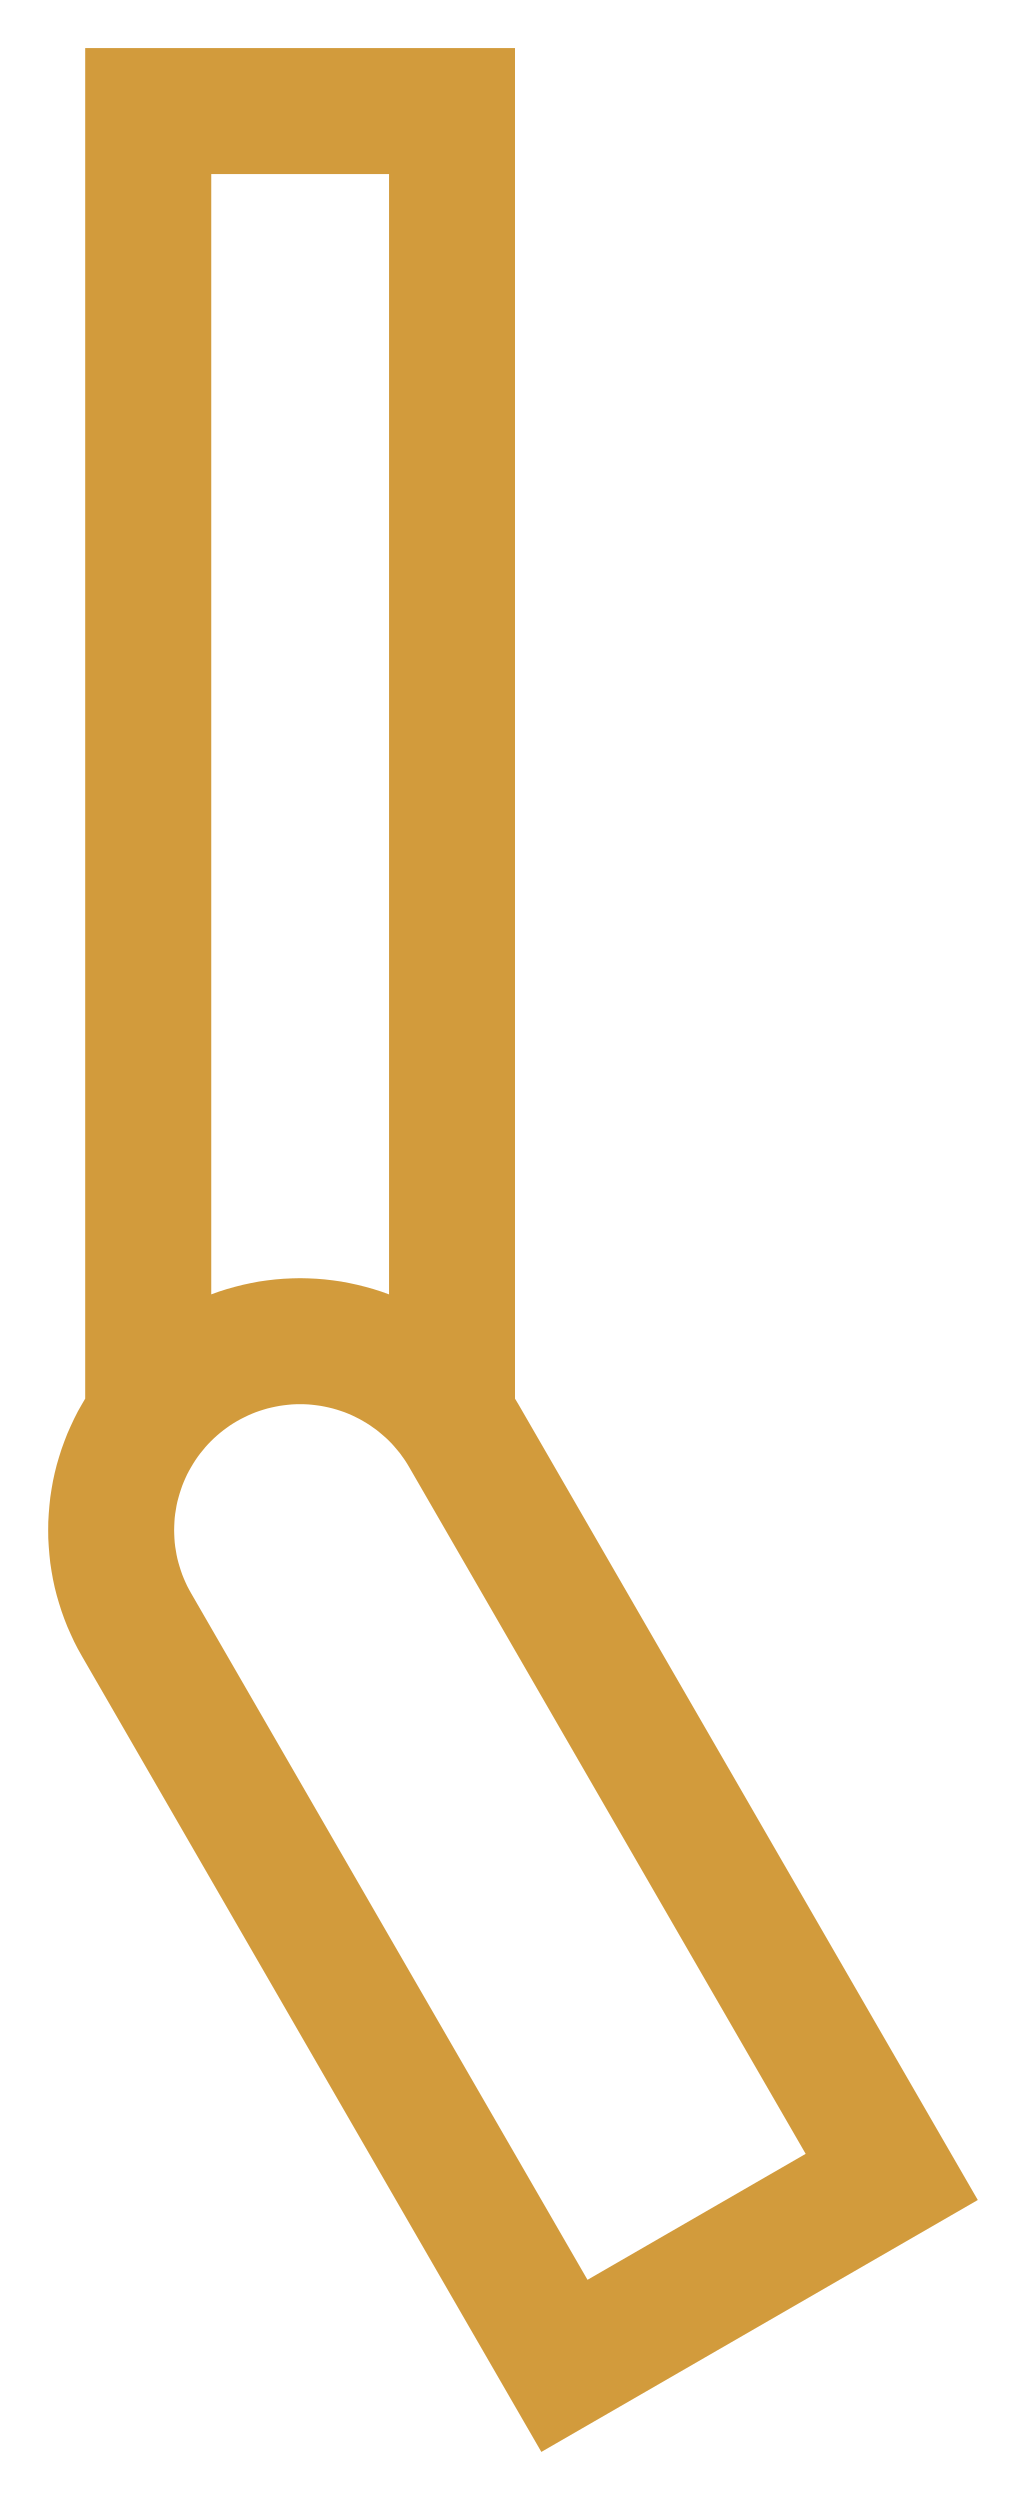
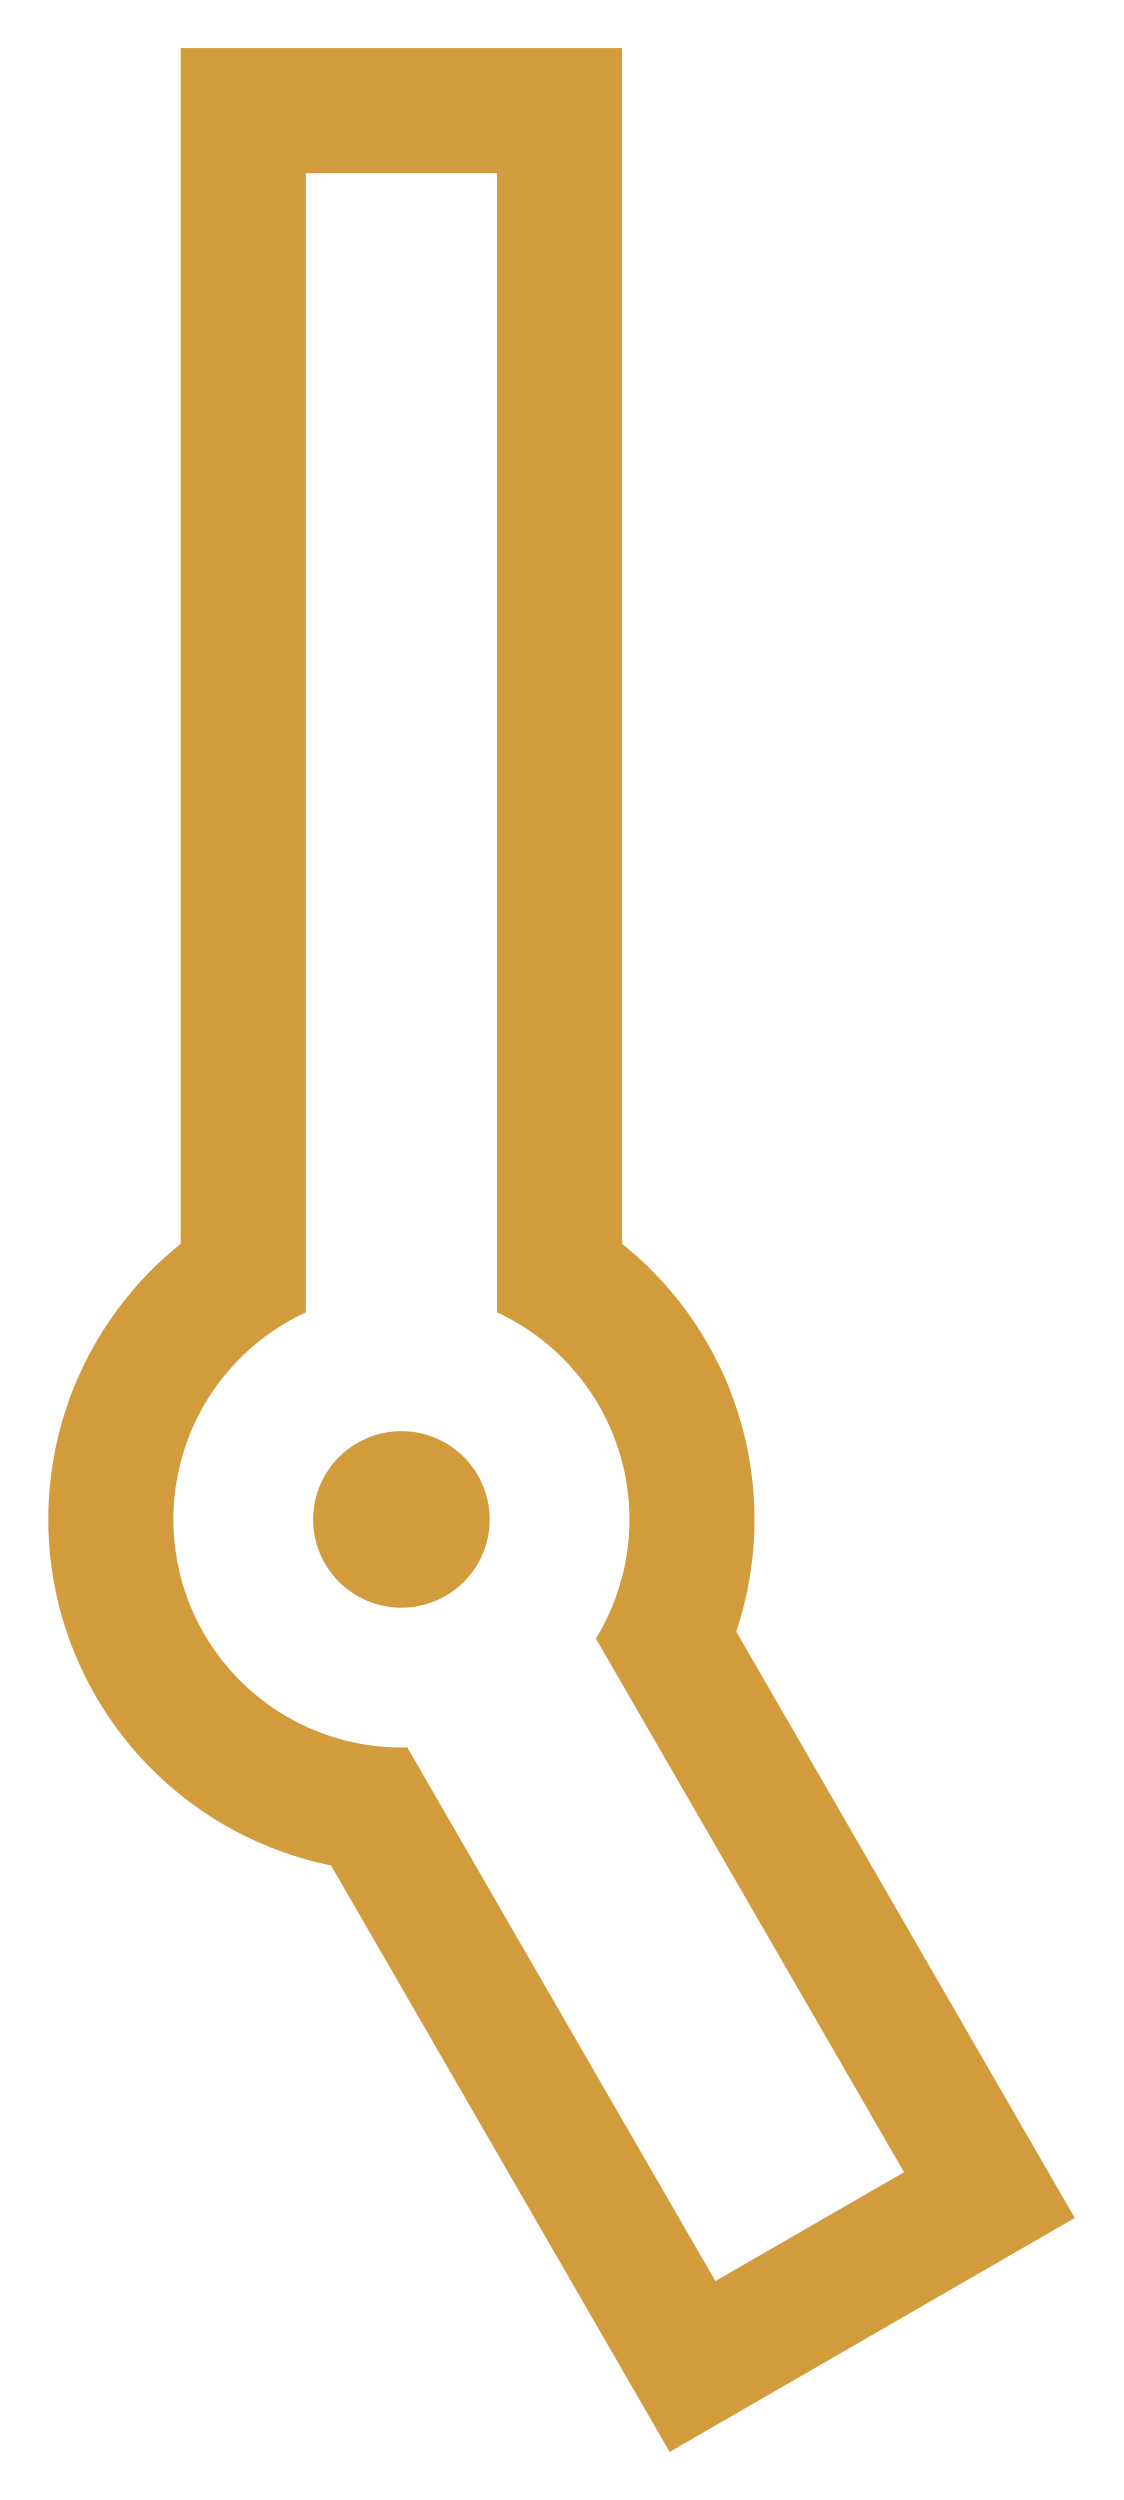
- <svg xmlns="http://www.w3.org/2000/svg" width="10.67mm" height="26.00mm" viewBox="0 0 10.668 26.000">
-   <path fill="#D29B3C" fill-rule="evenodd" d="M10.168 22.88L5.629 25.5L0.851 17.224L0.809 17.149L0.77 17.073L0.734 16.995L0.699 16.916L0.668 16.837L0.639 16.756L0.613 16.674L0.589 16.592L0.568 16.509L0.55 16.425L0.535 16.341L0.522 16.256L0.513 16.171L0.506 16.085L0.501 15.999L0.5 15.914L0.501 15.828L0.506 15.742L0.513 15.657L0.522 15.572L0.535 15.487L0.55 15.402L0.568 15.319L0.589 15.235L0.613 15.153L0.639 15.071L0.668 14.991L0.699 14.911L0.734 14.832L0.77 14.755L0.809 14.678L0.851 14.604L0.885 14.546L0.885 0.5L5.355 0.5L5.355 14.546L5.39 14.604ZM2.196 1.81L4.045 1.81L4.045 13.462L4.043 13.461L3.963 13.432L3.881 13.406L3.799 13.383L3.715 13.362L3.632 13.344L3.547 13.328L3.462 13.316L3.377 13.306L3.292 13.299L3.206 13.295L3.12 13.293L3.035 13.295L2.949 13.299L2.863 13.306L2.778 13.316L2.693 13.328L2.609 13.344L2.525 13.362L2.442 13.383L2.36 13.406L2.278 13.432L2.197 13.461L2.196 13.462ZM6.109 23.71L8.378 22.4L4.255 15.259L4.233 15.222L4.21 15.186L4.185 15.151L4.16 15.116L4.133 15.083L4.105 15.05L4.077 15.018L4.047 14.987L4.016 14.957L3.984 14.929L3.951 14.901L3.918 14.874L3.883 14.849L3.848 14.824L3.812 14.801L3.775 14.779L3.738 14.758L3.7 14.739L3.661 14.72L3.622 14.703L3.582 14.687L3.541 14.673L3.501 14.66L3.459 14.648L3.418 14.638L3.376 14.629L3.334 14.621L3.291 14.615L3.249 14.61L3.206 14.606L3.163 14.604L3.12 14.604L3.077 14.604L3.035 14.606L2.992 14.61L2.949 14.615L2.907 14.621L2.865 14.629L2.823 14.638L2.781 14.648L2.74 14.66L2.699 14.673L2.659 14.687L2.619 14.703L2.58 14.72L2.541 14.739L2.503 14.758L2.465 14.779L2.428 14.801L2.392 14.824L2.357 14.849L2.323 14.874L2.289 14.901L2.256 14.929L2.225 14.957L2.194 14.987L2.164 15.018L2.135 15.05L2.108 15.083L2.081 15.116L2.055 15.151L2.031 15.186L2.008 15.222L1.986 15.259L1.965 15.296L1.945 15.334L1.927 15.373L1.91 15.412L1.894 15.452L1.88 15.493L1.867 15.533L1.855 15.575L1.844 15.616L1.835 15.658L1.828 15.7L1.821 15.743L1.816 15.785L1.813 15.828L1.811 15.871L1.81 15.914L1.811 15.957L1.813 15.999L1.816 16.042L1.821 16.085L1.828 16.127L1.835 16.169L1.844 16.211L1.855 16.253L1.867 16.294L1.88 16.335L1.894 16.375L1.91 16.415L1.927 16.454L1.945 16.493L1.965 16.531L1.986 16.569Z" />
+ <svg xmlns="http://www.w3.org/2000/svg" width="11.68mm" height="26.00mm" viewBox="0 0 11.676 26.000">
+   <path fill="#D29B3C" fill-rule="evenodd" d="M1.877 12.936L1.877 0.5L6.468 0.5L6.468 12.936L6.533 12.989L6.63 13.073L6.724 13.16L6.814 13.251L6.902 13.345L6.986 13.442L7.067 13.541L7.144 13.644L7.217 13.749L7.287 13.856L7.353 13.966L7.415 14.078L7.473 14.192L7.528 14.308L7.578 14.426L7.624 14.546L7.665 14.667L7.703 14.79L7.736 14.914L7.765 15.039L7.789 15.164L7.809 15.291L7.825 15.418L7.836 15.546L7.843 15.674L7.845 15.802L7.843 15.93L7.836 16.058L7.825 16.186L7.809 16.313L7.789 16.44L7.765 16.566L7.736 16.691L7.703 16.814L7.665 16.937L7.655 16.968L11.176 23.067L6.962 25.5L3.441 19.401L3.409 19.394L3.284 19.366L3.16 19.332L3.038 19.295L2.916 19.253L2.797 19.207L2.679 19.157L2.563 19.103L2.448 19.045L2.336 18.983L2.226 18.917L2.119 18.847L2.014 18.773L1.911 18.696L1.812 18.615L1.715 18.531L1.621 18.444L1.531 18.353L1.443 18.26L1.359 18.163L1.279 18.063L1.201 17.961L1.128 17.856L1.058 17.748L0.992 17.638L0.93 17.526L0.872 17.412L0.818 17.296L0.767 17.178L0.721 17.058L0.68 16.937L0.642 16.814L0.609 16.691L0.58 16.566L0.556 16.44L0.536 16.313L0.52 16.186L0.509 16.058L0.502 15.93L0.5 15.802L0.502 15.674L0.509 15.546L0.52 15.418L0.536 15.291L0.556 15.164L0.58 15.039L0.609 14.914L0.642 14.79L0.68 14.667L0.721 14.546L0.767 14.426L0.818 14.308L0.872 14.192L0.93 14.078L0.992 13.966L1.058 13.856L1.128 13.749L1.201 13.644L1.279 13.541L1.359 13.442L1.443 13.345L1.531 13.251L1.621 13.16L1.715 13.073L1.812 12.989ZM3.178 1.801L3.178 13.649L3.133 13.67L3.059 13.708L2.987 13.748L2.916 13.791L2.846 13.836L2.778 13.883L2.712 13.933L2.648 13.985L2.585 14.04L2.525 14.096L2.466 14.155L2.41 14.215L2.356 14.278L2.303 14.342L2.254 14.408L2.206 14.476L2.161 14.545L2.118 14.616L2.078 14.689L2.041 14.762L2.006 14.837L1.973 14.914L1.944 14.991L1.917 15.069L1.893 15.148L1.871 15.228L1.853 15.309L1.837 15.39L1.824 15.472L1.814 15.554L1.806 15.637L1.802 15.719L1.801 15.802L1.802 15.885L1.806 15.968L1.814 16.05L1.824 16.132L1.837 16.214L1.853 16.295L1.871 16.376L1.893 16.456L1.917 16.535L1.944 16.613L1.973 16.691L2.006 16.767L2.041 16.842L2.078 16.916L2.118 16.988L2.161 17.059L2.206 17.128L2.254 17.196L2.303 17.262L2.356 17.327L2.41 17.389L2.466 17.45L2.525 17.508L2.585 17.565L2.648 17.619L2.712 17.671L2.778 17.721L2.846 17.769L2.916 17.814L2.987 17.856L3.059 17.896L3.133 17.934L3.208 17.969L3.284 18.001L3.361 18.031L3.44 18.058L3.519 18.082L3.599 18.104L3.679 18.122L3.761 18.138L3.842 18.151L3.925 18.161L4.007 18.168L4.09 18.173L4.173 18.174L4.234 18.173L7.438 23.723L9.4 22.591L6.195 17.041L6.227 16.988L6.267 16.916L6.304 16.842L6.339 16.767L6.372 16.691L6.401 16.613L6.428 16.535L6.452 16.456L6.474 16.376L6.493 16.295L6.508 16.214L6.521 16.132L6.531 16.05L6.539 15.968L6.543 15.885L6.544 15.802L6.543 15.719L6.539 15.637L6.531 15.554L6.521 15.472L6.508 15.39L6.493 15.309L6.474 15.228L6.452 15.148L6.428 15.069L6.401 14.991L6.372 14.914L6.339 14.837L6.304 14.762L6.267 14.689L6.227 14.616L6.184 14.545L6.139 14.476L6.091 14.408L6.042 14.342L5.989 14.278L5.935 14.215L5.879 14.155L5.82 14.096L5.76 14.04L5.697 13.985L5.633 13.933L5.567 13.883L5.499 13.836L5.429 13.791L5.358 13.748L5.286 13.708L5.212 13.67L5.167 13.649L5.167 1.801ZM5.091 15.802L5.089 15.85L5.086 15.898L5.079 15.946L5.071 15.993L5.059 16.04L5.046 16.086L5.03 16.131L5.011 16.176L4.991 16.219L4.968 16.261L4.943 16.302L4.915 16.342L4.886 16.38L4.855 16.417L4.822 16.451L4.787 16.484L4.75 16.516L4.712 16.545L4.673 16.572L4.632 16.597L4.589 16.62L4.546 16.641L4.502 16.659L4.456 16.675L4.41 16.689L4.363 16.7L4.316 16.709L4.268 16.715L4.221 16.719L4.173 16.72L4.124 16.719L4.077 16.715L4.029 16.709L3.982 16.7L3.935 16.689L3.889 16.675L3.843 16.659L3.799 16.641L3.756 16.62L3.713 16.597L3.672 16.572L3.633 16.545L3.595 16.516L3.558 16.484L3.523 16.451L3.49 16.417L3.459 16.38L3.43 16.342L3.403 16.302L3.377 16.261L3.354 16.219L3.334 16.176L3.315 16.131L3.299 16.086L3.286 16.04L3.274 15.993L3.266 15.946L3.259 15.898L3.256 15.85L3.254 15.802L3.256 15.754L3.259 15.706L3.266 15.659L3.274 15.611L3.286 15.565L3.299 15.518L3.315 15.473L3.334 15.429L3.354 15.385L3.377 15.343L3.403 15.302L3.43 15.262L3.459 15.224L3.49 15.188L3.523 15.153L3.558 15.12L3.595 15.089L3.633 15.059L3.672 15.032L3.713 15.007L3.756 14.984L3.799 14.963L3.843 14.945L3.889 14.929L3.935 14.915L3.982 14.904L4.029 14.895L4.077 14.889L4.124 14.885L4.173 14.884L4.221 14.885L4.268 14.889L4.316 14.895L4.363 14.904L4.41 14.915L4.456 14.929L4.502 14.945L4.546 14.963L4.589 14.984L4.632 15.007L4.673 15.032L4.712 15.059L4.75 15.089L4.787 15.12L4.822 15.153L4.855 15.188L4.886 15.224L4.915 15.262L4.943 15.302L4.968 15.343L4.991 15.385L5.011 15.429L5.03 15.473L5.046 15.518L5.059 15.565L5.071 15.611L5.079 15.659L5.086 15.706L5.089 15.754Z" />
</svg>
